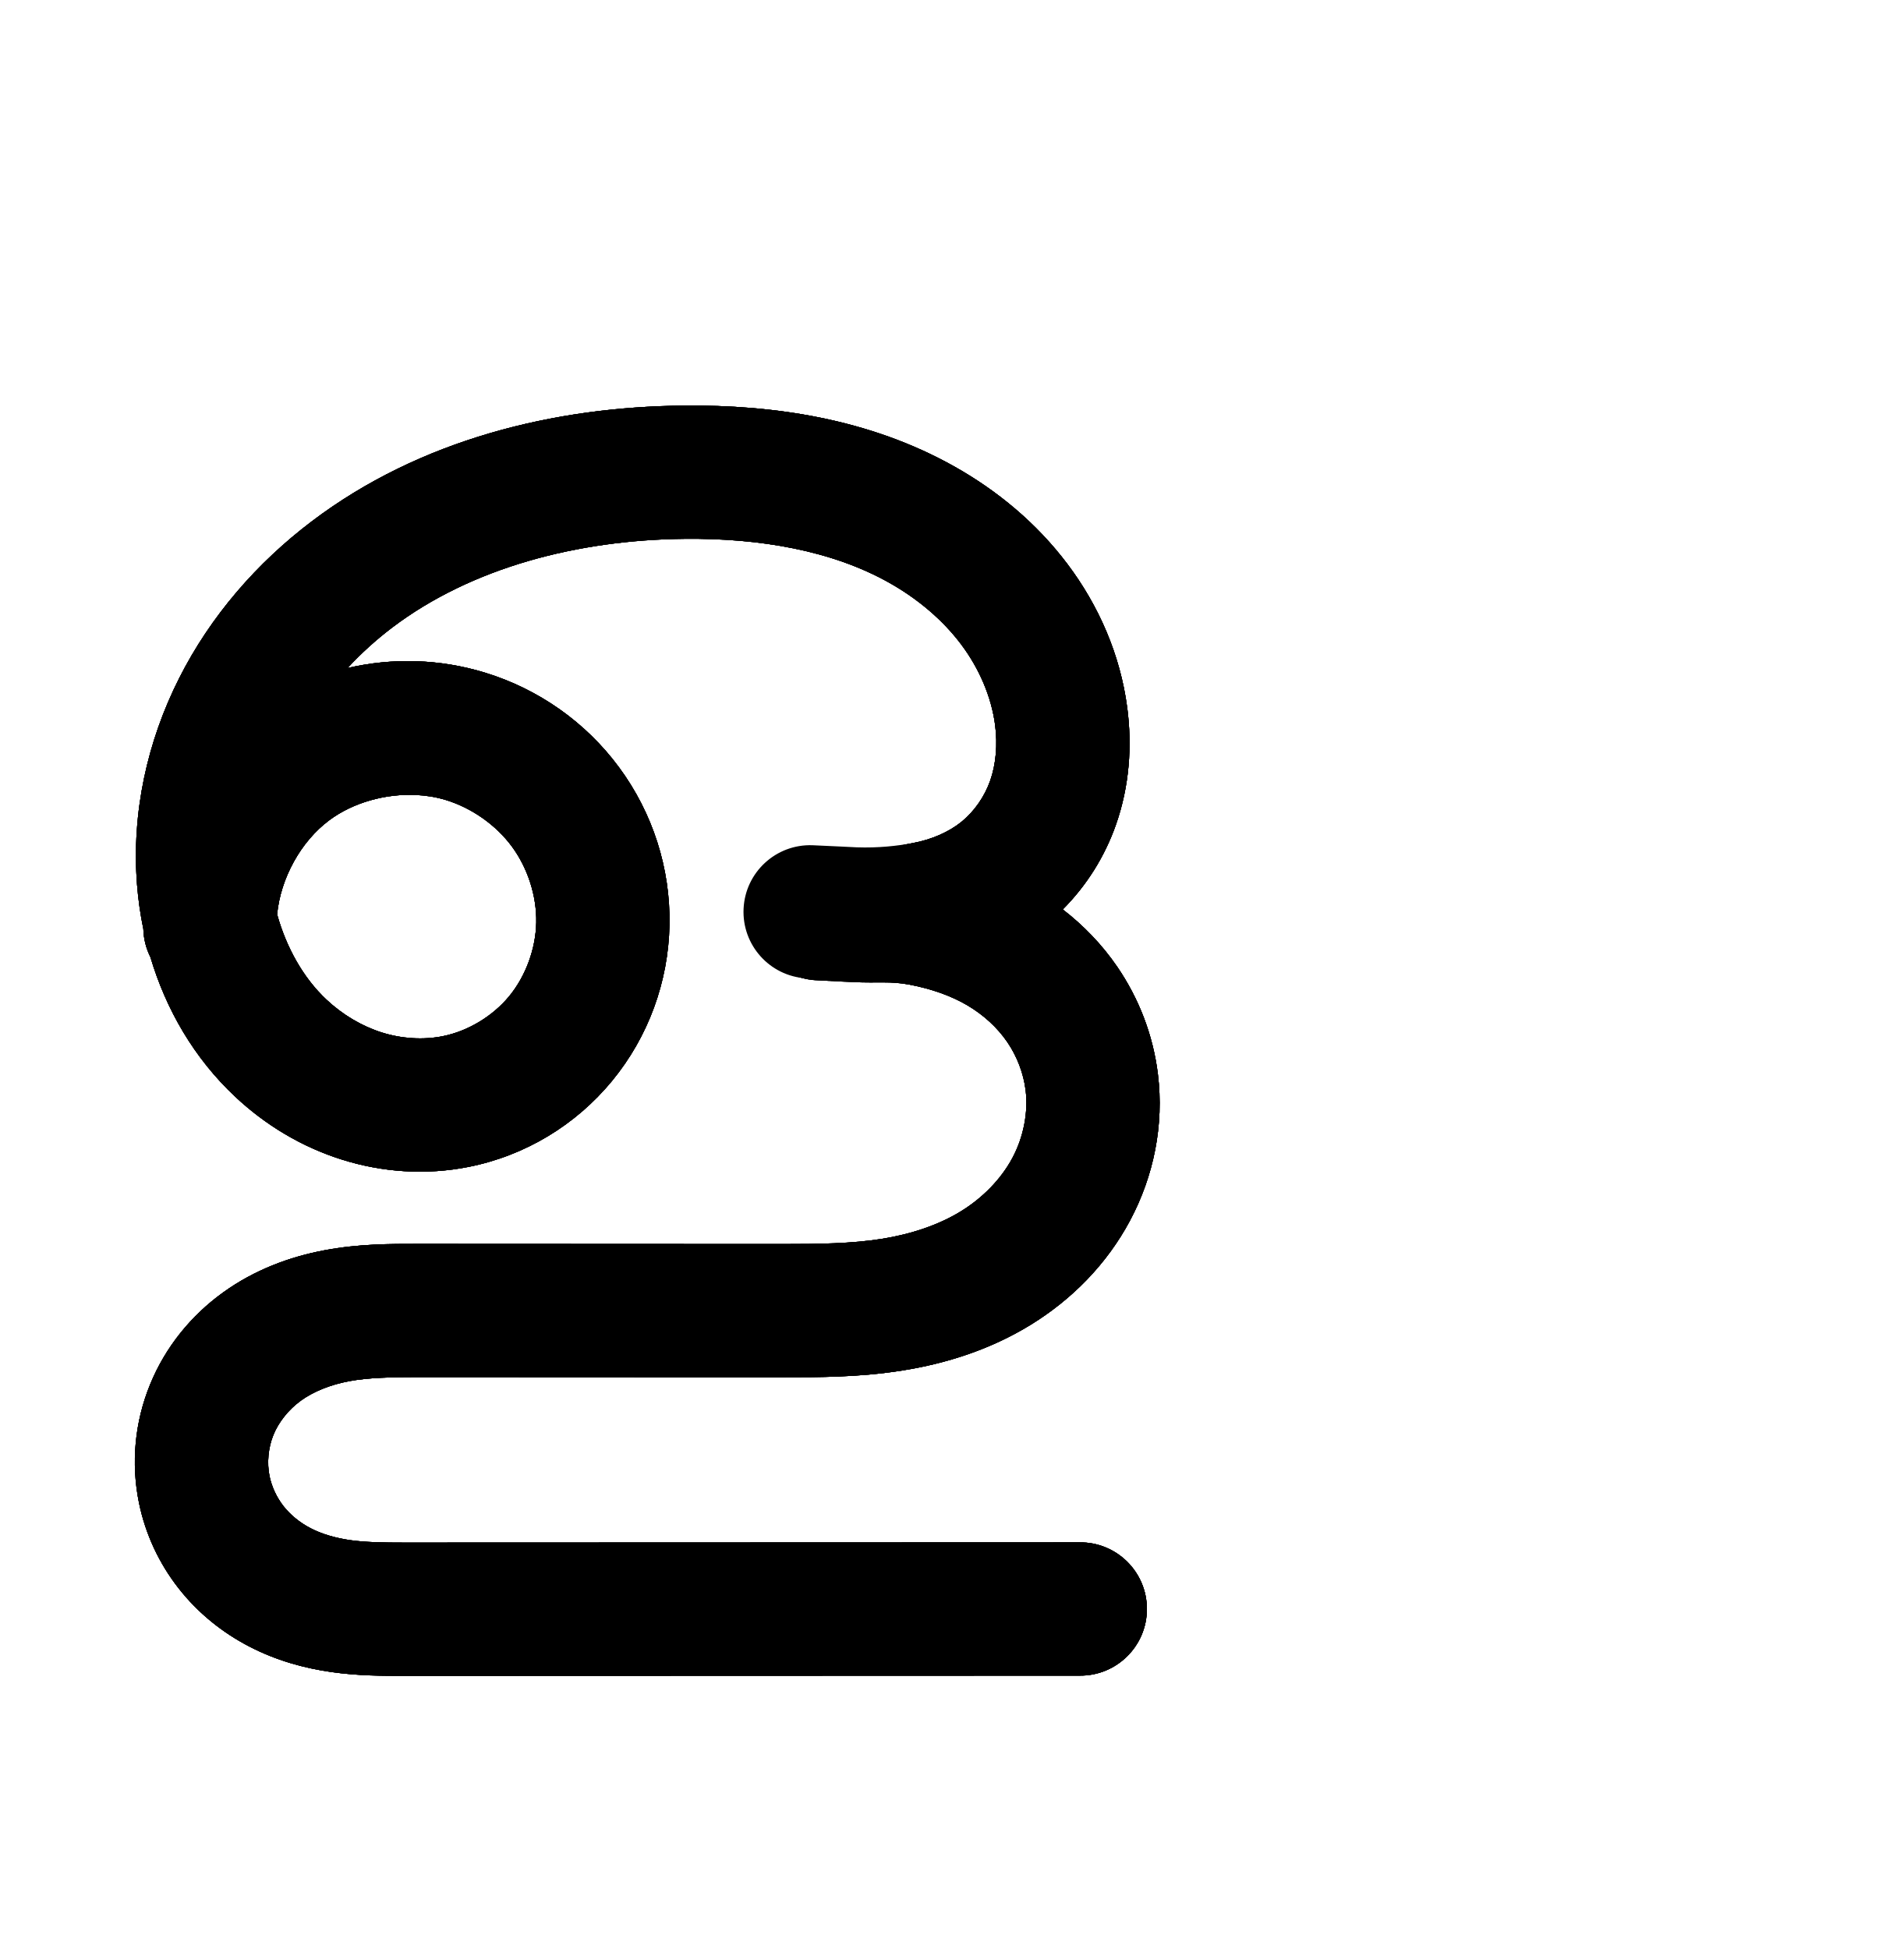
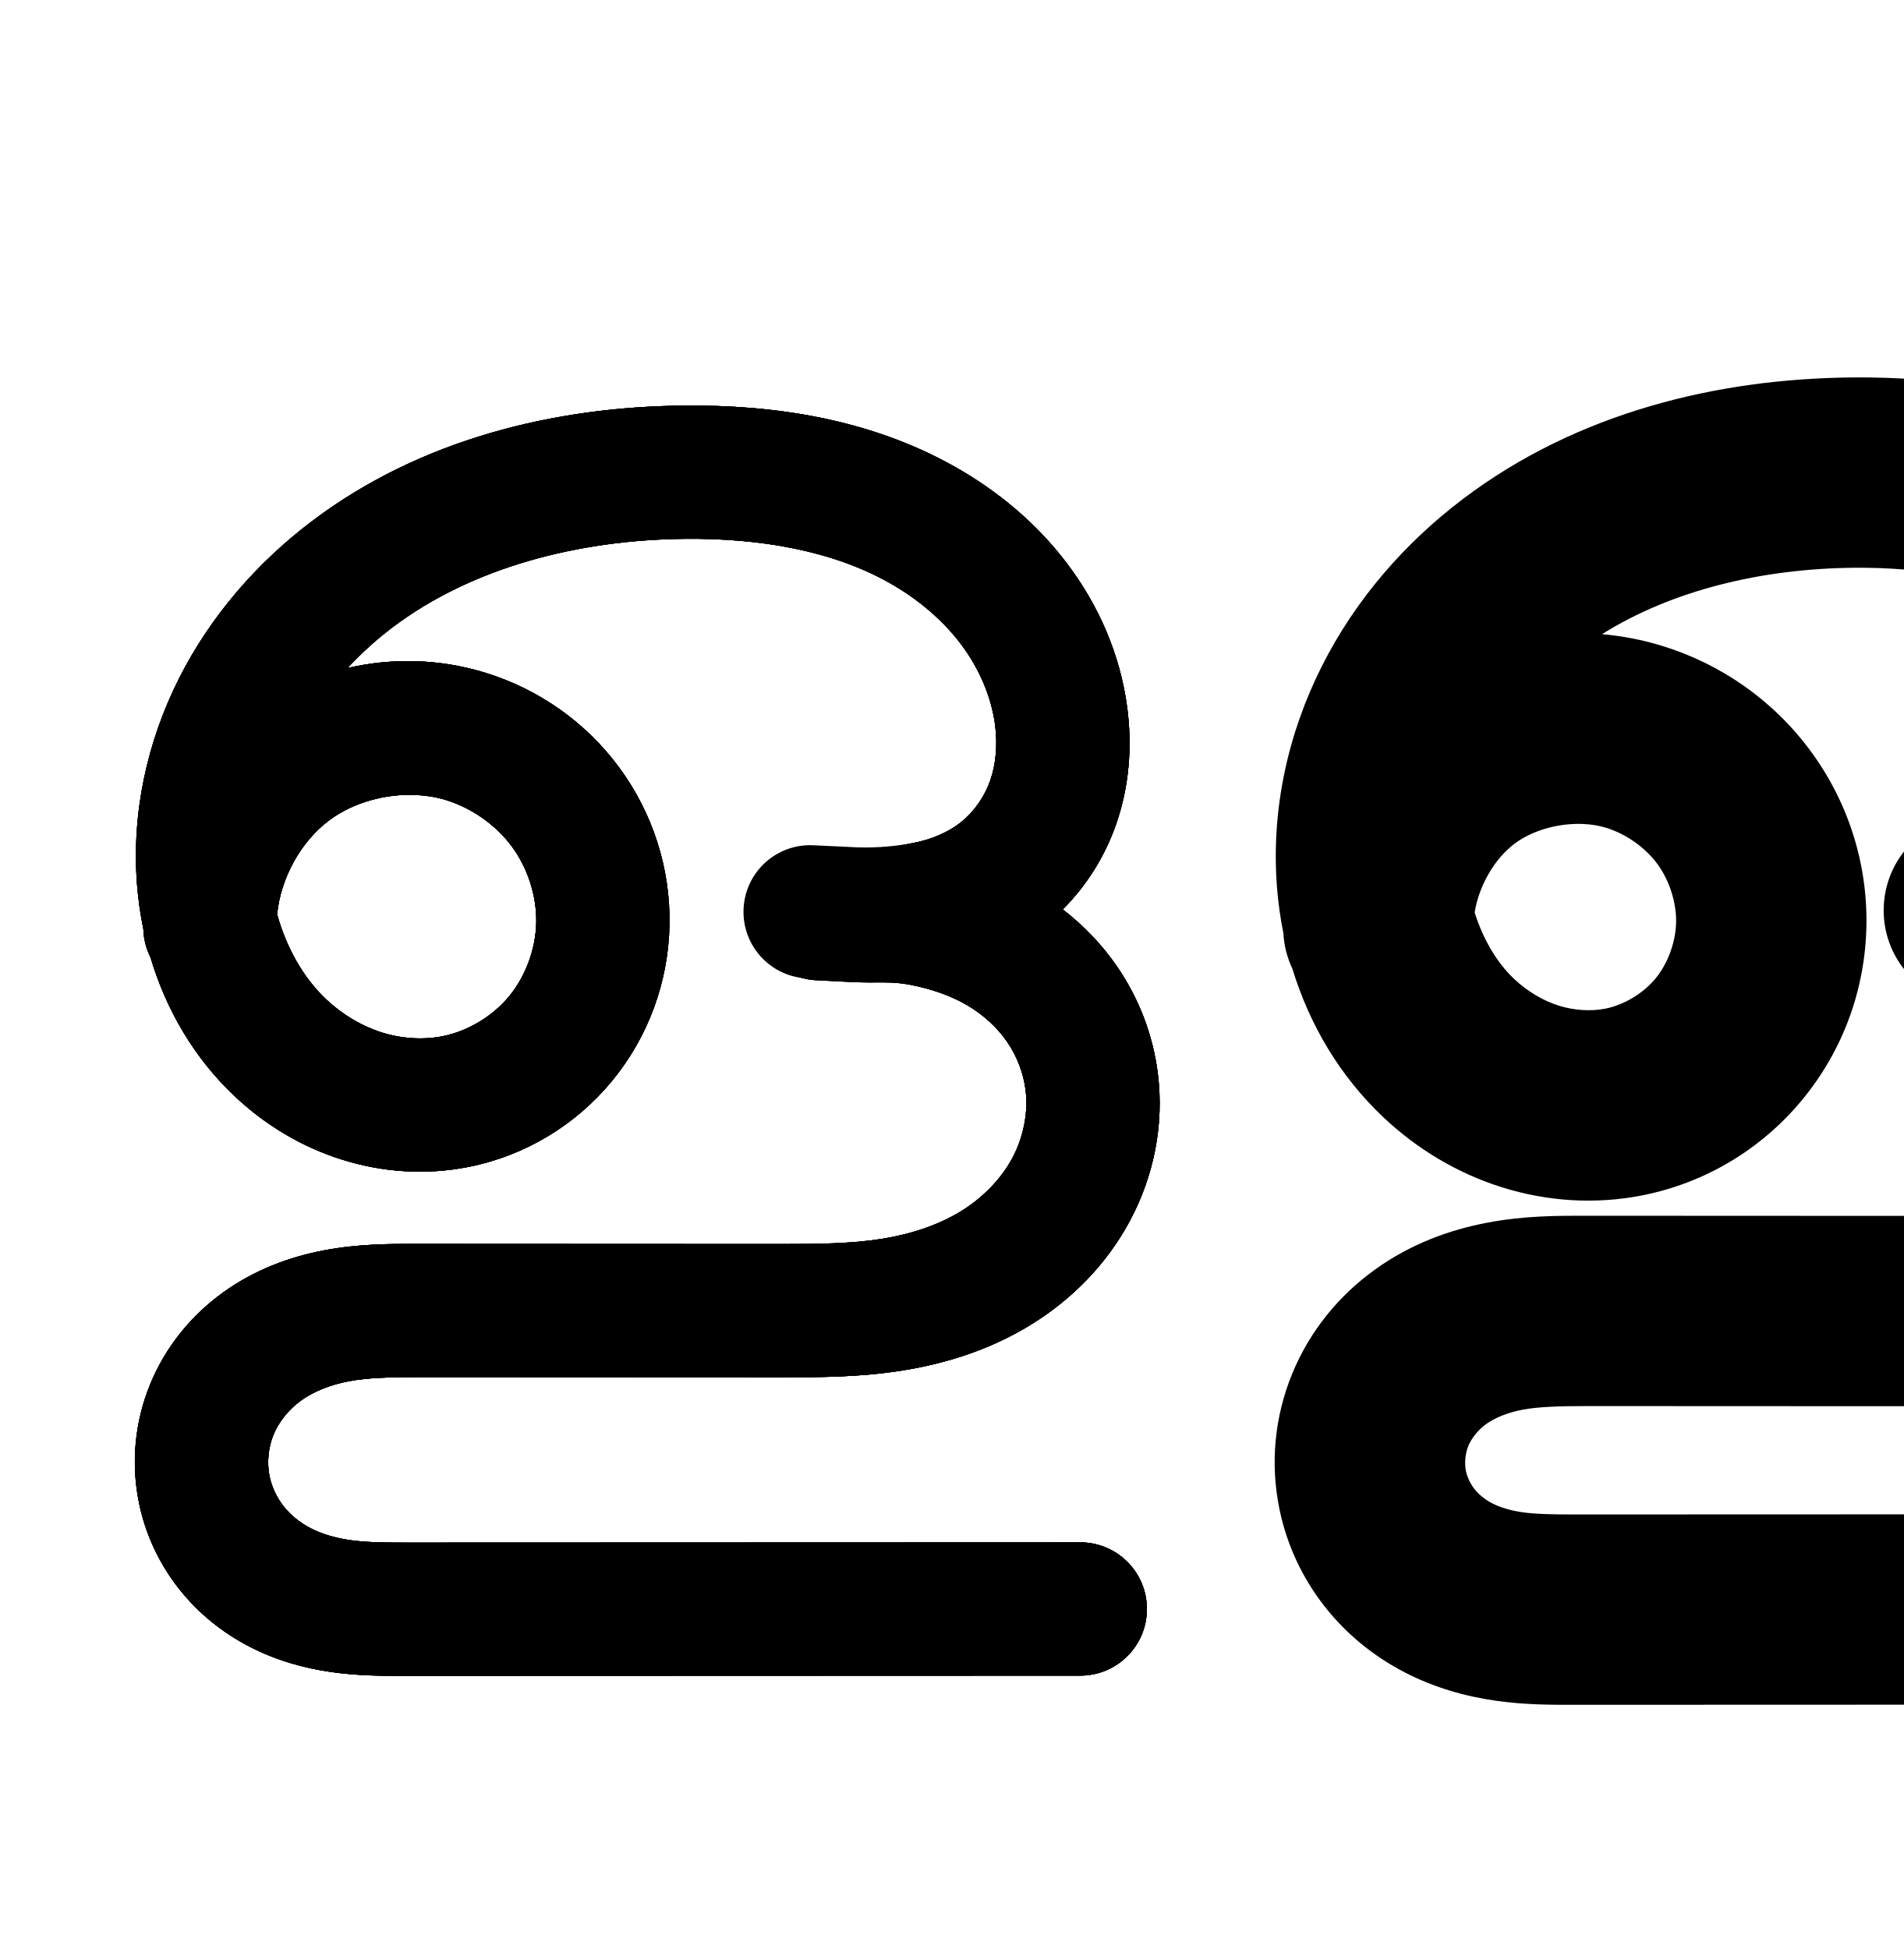
<svg xmlns="http://www.w3.org/2000/svg" width="2000" height="2048" id="svg2992" version="1.1">
  <defs id="defs5498">
    </defs>
  <g id="layer1" transform="translate(0,1048)">
    <path style="fill:none;fill-rule:evenodd;stroke:#000000;stroke-width:140;stroke-linecap:round;stroke-linejoin:round;stroke-miterlimit:4;stroke-dasharray:none;stroke-opacity:1" d="m -1527.867,-74.24 c -0.309,-64.804 31.739,-128.967 83.736,-167.645 51.997,-38.678 122.666,-50.922 184.643,-31.991 41.789,12.765 79.351,39.142 105.286,74.308 25.935,35.166 40.053,78.952 39.224,122.639 -0.829,43.687 -16.655,87.001 -44.434,120.73 -27.778,33.729 -67.363,57.604 -110.219,66.127 -32.604,6.484 -66.806,4.192 -98.516,-5.784 -31.71,-9.976 -60.904,-27.549 -85.152,-50.289 -48.495,-45.479 -76.097,-110.895 -81.299,-177.175 -4.849,-61.78 8.933,-124.55 36.85,-179.877 27.916,-55.326 69.683,-103.255 119.079,-140.678 98.79,-74.845 225.393,-106.332 349.328,-107.513 86.118,-0.82 174.342,12.846 249.411,55.055 37.534,21.104 71.34,49.244 97.229,83.653 25.889,34.409 43.696,75.177 49.264,117.876 3.959,30.365 1.63,61.734 -8.502,90.631 -10.132,28.897 -28.188,55.031 -51.948,74.348 -23.76,19.317 -52.88,31.527 -83.003,37.028 -30.124,5.501 -61.015,4.373 -91.597,2.819 l -29.546,-1.501 30.672,1.411 c 29.427,1.354 58.956,2.898 87.891,8.425 28.935,5.527 57.266,15.065 82.68,29.963 25.414,14.898 47.784,35.136 64.428,59.443 16.644,24.306 27.491,52.594 31.067,81.834 4.701,38.445 -3.309,78.166 -21.516,112.351 -18.207,34.185 -46.377,62.704 -79.381,82.974 -33.004,20.27 -70.603,32.344 -108.851,38.444 -38.248,6.1 -77.159,6.319 -115.891,6.302 l -382.281,-0.173 c -28.565,-0.013 -57.309,0.226 -85.382,5.502 -28.073,5.277 -55.424,15.673 -78.577,32.404 -23.152,16.731 -41.855,39.747 -52.674,66.184 -10.818,26.437 -13.658,56.099 -7.909,84.079 4.508,21.943 14.224,42.78 28.019,60.43 13.795,17.65 31.619,32.048 51.51,42.354 19.89,10.305 41.751,16.502 63.928,19.659 22.178,3.157 44.661,3.292 67.062,3.284 l 708.882,-0.245" id="path4140-6-2-9-2-6" />
    <path style="color:#000000;font-style:normal;font-variant:normal;font-weight:normal;font-stretch:normal;font-size:medium;line-height:normal;font-family:sans-serif;text-indent:0;text-align:start;text-decoration:none;text-decoration-line:none;text-decoration-style:solid;text-decoration-color:#000000;letter-spacing:normal;word-spacing:normal;text-transform:none;direction:ltr;block-progression:tb;writing-mode:lr-tb;baseline-shift:baseline;text-anchor:start;white-space:normal;clip-rule:nonzero;display:inline;overflow:visible;visibility:visible;opacity:1;isolation:auto;mix-blend-mode:normal;color-interpolation:sRGB;color-interpolation-filters:linearRGB;solid-color:#000000;solid-opacity:1;fill:#000000;fill-opacity:1;fill-rule:evenodd;stroke:none;stroke-width:140;stroke-linecap:round;stroke-linejoin:round;stroke-miterlimit:4;stroke-dasharray:none;stroke-dashoffset:0;stroke-opacity:1;color-rendering:auto;image-rendering:auto;shape-rendering:auto;text-rendering:auto;enable-background:accumulate" d="m 718.379,-621.809 c -135.336,1.289 -276.731,35.194 -390.934,121.715 -57.187,43.325 -106.061,99.059 -139.303,164.939 -33.334,66.064 -50.087,141.104 -44.139,216.887 1.221,15.554 3.429,31.089 6.619,46.461 0.272,10.29 2.809,20.393 7.432,29.59 16.238,54.676 45.664,105.926 89.148,146.707 31.572,29.609 69.605,52.655 112.029,66.002 42.527,13.38 88.292,16.593 133.178,7.666 59.295,-11.793 112.378,-43.874 150.598,-90.281 38.179,-46.358 59.254,-104.196 60.387,-163.902 1.132,-59.646 -17.667,-117.777 -52.875,-165.516 -35.173,-47.692 -84.823,-82.495 -141.172,-99.707 -47.353,-14.464 -97.124,-15.765 -144.188,-4.801 14.262,-15.374 29.932,-29.655 46.828,-42.455 83.378,-63.168 195.19,-92.239 307.725,-93.311 78.257,-0.745 154.163,12.185 214.436,46.074 30.015,16.877 56.291,39.056 75.602,64.723 19.19,25.506 31.955,55.453 35.787,84.842 2.705,20.744 0.86,41.288 -5.146,58.42 -5.9,16.827 -16.798,32.42 -30.049,43.193 -13.241,10.765 -31.462,18.838 -51.42,22.482 -16.23,2.964 -36.037,5.234 -58.711,4.453 -5.376,-0.274 -10.781,-0.55 -15.969,-0.789 l -30.336,-1.396 -0.336,-0.016 c -38.251,-1.304 -70.46,28.352 -72.31,66.581 -1.851,38.229 27.342,70.858 65.541,73.255 l 29.547,1.502 c 3.347,0.17 6.979,0.304 10.441,0.469 25.396,1.269 48.779,0.852 68.994,4.713 22.628,4.322 43.334,11.582 60.412,21.594 17.014,9.974 31.714,23.477 42.072,38.604 10.35,15.115 17.175,33.073 19.34,50.781 2.833,23.172 -2.181,49.102 -13.816,70.947 -11.719,22.002 -31.042,41.991 -54.23,56.232 -23.365,14.35 -52.136,24.006 -83.242,28.967 -31.214,4.978 -66.39,5.445 -104.836,5.428 l -382.279,-0.174 -0.002,0 c -28.976,-0.013 -62.121,-0.101 -98.344,6.707 -36.366,6.835 -73.439,20.466 -106.646,44.463 -33.349,24.099 -60.324,56.98 -76.459,96.41 -16.143,39.449 -20.316,82.692 -11.691,124.676 6.74,32.808 20.999,63.303 41.434,89.449 20.437,26.15 46.092,46.704 74.461,61.402 28.315,14.671 57.789,22.753 86.266,26.807 28.436,4.048 54.252,3.99 76.951,3.982 l 708.881,-0.244 c 39.047,0.539 70.986,-30.973 70.973,-70.024 -0.013,-39.051 -31.973,-70.541 -71.02,-69.976 l -708.883,0.244 c -22.103,0.008 -41.254,-0.32 -57.174,-2.586 -15.879,-2.26 -30.125,-6.57 -41.59,-12.51 -11.411,-5.912 -21.407,-14.156 -28.559,-23.307 -7.155,-9.155 -12.328,-20.332 -14.604,-31.41 -2.872,-13.977 -1.367,-30.058 4.127,-43.482 5.501,-13.444 15.931,-26.597 28.887,-35.959 13.097,-9.464 30.727,-16.626 50.508,-20.344 19.924,-3.745 44.266,-4.312 72.42,-4.299 l 382.281,0.174 c 39.017,0.018 81.666,0.046 126.947,-7.176 45.389,-7.239 91.817,-21.733 134.459,-47.922 42.819,-26.298 79.835,-63.347 104.531,-109.715 24.78,-46.525 35.783,-100.036 29.215,-153.754 -4.985,-40.773 -19.854,-79.391 -42.791,-112.889 -15.96,-23.308 -35.422,-43.38 -57.146,-60.162 25.145,-25.237 44.164,-55.678 55.869,-89.063 14.257,-40.662 17.071,-82.857 11.857,-122.842 -7.303,-56.01 -30.153,-107.598 -62.74,-150.91 -32.467,-43.152 -73.804,-77.254 -118.857,-102.586 -89.865,-50.528 -190.407,-64.93 -284.385,-64.035 z m -281.121,409.17 c 10.735,0.515 21.268,2.254 31.191,5.285 27.23,8.317 52.701,26.269 69.398,48.908 16.663,22.593 26.098,52.035 25.572,79.764 -0.525,27.668 -11.101,56.457 -28.479,77.557 -17.337,21.051 -43.424,36.719 -69.84,41.973 -20.322,4.042 -42.961,2.671 -63.854,-3.902 -20.995,-6.605 -41.352,-18.703 -58.275,-34.574 -24.237,-22.73 -42.117,-54.662 -51.816,-89.578 3.697,-37.852 24.819,-76.578 54.877,-98.937 24.977,-18.579 59.018,-28.04 91.225,-26.494 z" id="path4140-6-2-9-2-6-4" />
    <path id="path4199" d="m 718.379,-621.809 c -135.336,1.289 -276.731,35.194 -390.934,121.715 -57.187,43.325 -106.061,99.059 -139.303,164.939 -33.334,66.064 -50.087,141.104 -44.139,216.887 1.221,15.554 3.429,31.089 6.619,46.461 0.272,10.29 2.809,20.393 7.432,29.59 16.238,54.676 45.664,105.926 89.148,146.707 31.572,29.609 69.605,52.655 112.029,66.002 42.527,13.38 88.292,16.593 133.178,7.666 59.295,-11.793 112.378,-43.874 150.598,-90.281 38.179,-46.358 59.254,-104.196 60.387,-163.902 1.132,-59.646 -17.667,-117.777 -52.875,-165.516 -35.173,-47.692 -84.823,-82.495 -141.172,-99.707 -47.353,-14.464 -97.124,-15.765 -144.188,-4.801 14.262,-15.374 29.932,-29.655 46.828,-42.455 83.378,-63.168 195.19,-92.239 307.725,-93.311 78.257,-0.745 154.163,12.185 214.436,46.074 30.015,16.877 56.291,39.056 75.602,64.723 19.19,25.506 31.955,55.453 35.787,84.842 2.705,20.744 0.86,41.288 -5.146,58.42 -5.9,16.827 -16.798,32.42 -30.049,43.193 -13.241,10.765 -31.462,18.838 -51.42,22.482 -16.23,2.964 -26.037,7.234 -48.711,6.453 -5.376,-0.274 -10.781,-0.55 -15.969,-0.789 l -30.336,-1.396 -0.336,-0.016 c -38.251,-1.304 -70.46,28.352 -72.31,66.581 -1.851,38.229 27.342,70.858 65.541,73.255 l 29.547,1.502 c 3.347,0.17 6.979,0.304 10.441,0.469 25.396,1.269 38.779,-1.148 58.994,2.713 22.628,4.322 43.334,11.582 60.412,21.594 17.014,9.974 31.714,23.477 42.072,38.604 10.35,15.115 17.175,33.073 19.34,50.781 2.833,23.172 -2.181,49.102 -13.816,70.947 -11.719,22.002 -31.042,41.991 -54.23,56.232 -23.365,14.35 -52.136,24.006 -83.242,28.967 -31.214,4.978 -66.39,5.445 -104.836,5.428 l -382.279,-0.174 -0.002,0 c -28.976,-0.013 -62.121,-0.101 -98.344,6.707 -36.366,6.835 -73.439,20.466 -106.646,44.463 -33.349,24.099 -60.324,56.98 -76.459,96.41 -16.143,39.449 -20.316,82.692 -11.691,124.676 6.74,32.808 20.999,63.303 41.434,89.449 20.437,26.15 46.092,46.704 74.461,61.402 28.315,14.671 57.789,22.753 86.266,26.807 28.436,4.048 54.252,3.99 76.951,3.982 l 708.881,-0.244 c 39.047,0.539 70.986,-30.973 70.973,-70.024 -0.013,-39.051 -31.973,-70.541 -71.02,-69.976 l -708.883,0.244 c -22.103,0.008 -41.254,-0.32 -57.174,-2.586 -15.879,-2.26 -30.125,-6.57 -41.59,-12.51 -11.411,-5.912 -21.407,-14.156 -28.559,-23.307 -7.155,-9.155 -12.328,-20.332 -14.604,-31.41 -2.872,-13.977 -1.367,-30.058 4.127,-43.482 5.501,-13.444 15.931,-26.597 28.887,-35.959 13.097,-9.464 30.727,-16.626 50.508,-20.344 19.924,-3.745 44.266,-4.312 72.42,-4.299 l 382.281,0.174 c 39.017,0.018 81.666,0.046 126.947,-7.176 45.389,-7.239 91.817,-21.733 134.459,-47.922 42.819,-26.298 79.835,-63.347 104.531,-109.715 24.78,-46.525 35.783,-100.036 29.215,-153.754 -4.985,-40.773 -19.854,-79.391 -42.791,-112.889 -15.96,-23.308 -35.422,-43.38 -57.146,-60.162 25.145,-25.237 44.164,-55.678 55.869,-89.063 14.257,-40.662 17.071,-82.857 11.857,-122.842 -7.303,-56.01 -30.153,-107.598 -62.74,-150.91 -32.467,-43.152 -73.804,-77.254 -118.857,-102.586 -89.865,-50.528 -190.407,-64.93 -284.385,-64.035 z m -281.121,409.17 c 10.735,0.515 21.268,2.254 31.191,5.285 27.23,8.317 52.701,26.269 69.398,48.908 16.663,22.593 26.098,52.035 25.572,79.764 -0.525,27.668 -11.101,56.457 -28.479,77.557 -17.337,21.051 -43.424,36.719 -69.84,41.973 -20.322,4.042 -42.961,2.671 -63.854,-3.902 -20.995,-6.605 -41.352,-18.703 -58.275,-34.574 -24.237,-22.73 -42.117,-54.662 -51.816,-89.578 3.697,-37.852 24.819,-76.578 54.877,-98.937 24.977,-18.579 59.018,-28.04 91.225,-26.494 z" style="color:#000000;font-style:normal;font-variant:normal;font-weight:normal;font-stretch:normal;font-size:medium;line-height:normal;font-family:sans-serif;text-indent:0;text-align:start;text-decoration:none;text-decoration-line:none;text-decoration-style:solid;text-decoration-color:#000000;letter-spacing:normal;word-spacing:normal;text-transform:none;direction:ltr;block-progression:tb;writing-mode:lr-tb;baseline-shift:baseline;text-anchor:start;white-space:normal;clip-rule:nonzero;display:inline;overflow:visible;visibility:visible;opacity:1;isolation:auto;mix-blend-mode:normal;color-interpolation:sRGB;color-interpolation-filters:linearRGB;solid-color:#000000;solid-opacity:1;fill:#000000;fill-opacity:1;fill-rule:evenodd;stroke:none;stroke-width:140;stroke-linecap:round;stroke-linejoin:round;stroke-miterlimit:4;stroke-dasharray:none;stroke-dashoffset:0;stroke-opacity:1;color-rendering:auto;image-rendering:auto;shape-rendering:auto;text-rendering:auto;enable-background:accumulate" />
    <path style="color:#000000;font-style:normal;font-variant:normal;font-weight:normal;font-stretch:normal;font-size:medium;line-height:normal;font-family:sans-serif;text-indent:0;text-align:start;text-decoration:none;text-decoration-line:none;text-decoration-style:solid;text-decoration-color:#000000;letter-spacing:normal;word-spacing:normal;text-transform:none;direction:ltr;block-progression:tb;writing-mode:lr-tb;baseline-shift:baseline;text-anchor:start;white-space:normal;clip-rule:nonzero;display:inline;overflow:visible;visibility:visible;opacity:1;isolation:auto;mix-blend-mode:normal;color-interpolation:sRGB;color-interpolation-filters:linearRGB;solid-color:#000000;solid-opacity:1;fill:#000000;fill-opacity:1;fill-rule:evenodd;stroke:none;stroke-width:140;stroke-linecap:round;stroke-linejoin:round;stroke-miterlimit:4;stroke-dasharray:none;stroke-dashoffset:0;stroke-opacity:1;color-rendering:auto;image-rendering:auto;shape-rendering:auto;text-rendering:auto;enable-background:accumulate" d="m 718.379,-621.809 c -135.336,1.289 -276.731,35.194 -390.934,121.715 -57.187,43.325 -106.061,99.059 -139.303,164.939 -33.334,66.064 -50.087,141.104 -44.139,216.887 1.221,15.554 3.429,31.089 6.619,46.461 0.272,10.29 2.809,20.393 7.432,29.59 16.238,54.676 45.664,105.926 89.148,146.707 31.572,29.609 69.605,52.655 112.029,66.002 42.527,13.38 88.292,16.593 133.178,7.666 59.295,-11.793 112.378,-43.874 150.598,-90.281 38.179,-46.358 59.254,-104.196 60.387,-163.902 1.132,-59.646 -17.667,-117.777 -52.875,-165.516 -35.173,-47.692 -84.823,-82.495 -141.172,-99.707 -47.353,-14.464 -97.124,-15.765 -144.188,-4.801 14.262,-15.374 29.932,-29.655 46.828,-42.455 83.378,-63.168 195.19,-92.239 307.725,-93.311 78.257,-0.745 154.163,12.185 214.436,46.074 30.015,16.877 56.291,39.056 75.602,64.723 19.19,25.506 31.955,55.453 35.787,84.842 2.705,20.744 0.86,41.288 -5.146,58.42 -5.9,16.827 -16.798,32.42 -30.049,43.193 -13.241,10.765 -31.462,18.838 -51.42,22.482 -16.23,2.964 -26.037,7.234 -48.711,6.453 -5.376,-0.274 -10.781,-0.55 -15.969,-0.789 l -30.336,-1.396 -0.336,-0.016 c -38.251,-1.304 -70.46,28.352 -72.31,66.581 -1.851,38.229 27.342,70.858 65.541,73.255 l 29.547,1.502 c 3.347,0.17 6.979,0.304 10.441,0.469 25.396,1.269 38.779,-1.148 58.994,2.713 22.628,4.322 43.334,11.582 60.412,21.594 17.014,9.974 31.714,23.477 42.072,38.604 10.35,15.115 17.175,33.073 19.34,50.781 2.833,23.172 -2.181,49.102 -13.816,70.947 -11.719,22.002 -31.042,41.991 -54.23,56.232 -23.365,14.35 -52.136,24.006 -83.242,28.967 -31.214,4.978 -66.39,5.445 -104.836,5.428 l -382.279,-0.174 -0.002,0 c -28.976,-0.013 -62.121,-0.101 -98.344,6.707 -36.366,6.835 -73.439,20.466 -106.646,44.463 -33.349,24.099 -60.324,56.98 -76.459,96.41 -16.143,39.449 -20.316,82.692 -11.691,124.676 6.74,32.808 20.999,63.303 41.434,89.449 20.437,26.15 46.092,46.704 74.461,61.402 28.315,14.671 57.789,22.753 86.266,26.807 28.436,4.048 54.252,3.99 76.951,3.982 l 708.881,-0.244 c 39.047,0.539 70.986,-30.973 70.973,-70.024 -0.013,-39.051 -31.973,-70.541 -71.02,-69.976 l -708.883,0.244 c -22.103,0.008 -41.254,-0.32 -57.174,-2.586 -15.879,-2.26 -30.125,-6.57 -41.59,-12.51 -11.411,-5.912 -21.407,-14.156 -28.559,-23.307 -7.155,-9.155 -12.328,-20.332 -14.604,-31.41 -2.872,-13.977 -1.367,-30.058 4.127,-43.482 5.501,-13.444 15.931,-26.597 28.887,-35.959 13.097,-9.464 30.727,-16.626 50.508,-20.344 19.924,-3.745 44.266,-4.312 72.42,-4.299 l 382.281,0.174 c 39.017,0.018 81.666,0.046 126.947,-7.176 45.389,-7.239 91.817,-21.733 134.459,-47.922 42.819,-26.298 79.835,-63.347 104.531,-109.715 24.78,-46.525 35.783,-100.036 29.215,-153.754 -4.985,-40.773 -19.854,-79.391 -42.791,-112.889 -15.96,-23.308 -35.422,-43.38 -57.146,-60.162 25.145,-25.237 44.164,-55.678 55.869,-89.063 14.257,-40.662 17.071,-82.857 11.857,-122.842 -7.303,-56.01 -30.153,-107.598 -62.74,-150.91 -32.467,-43.152 -73.804,-77.254 -118.857,-102.586 -89.865,-50.528 -190.407,-64.93 -284.385,-64.035 z m -281.121,409.17 c 10.735,0.515 21.268,2.254 31.191,5.285 27.23,8.317 52.701,26.269 69.398,48.908 16.663,22.593 26.098,52.035 25.572,79.764 -0.525,27.668 -11.101,56.457 -28.479,77.557 -17.337,21.051 -43.424,36.719 -69.84,41.973 -20.322,4.042 -42.961,2.671 -63.854,-3.902 -20.995,-6.605 -41.352,-18.703 -58.275,-34.574 -24.237,-22.73 -42.117,-54.662 -51.816,-89.578 3.697,-37.852 24.819,-76.578 54.877,-98.937 24.977,-18.579 59.018,-28.04 91.225,-26.494 z" id="path4212" />
    <path id="path4214" d="m 718.379,-621.809 c -135.336,1.289 -276.731,35.194 -390.934,121.715 -57.187,43.325 -106.061,99.059 -139.303,164.939 -33.334,66.064 -50.087,141.104 -44.139,216.887 1.221,15.554 3.429,31.089 6.619,46.461 0.272,10.29 2.809,20.393 7.432,29.59 16.238,54.676 45.664,105.926 89.148,146.707 31.572,29.609 69.605,52.655 112.029,66.002 42.527,13.38 88.292,16.593 133.178,7.666 59.295,-11.793 112.378,-43.874 150.598,-90.281 38.179,-46.358 59.254,-104.196 60.387,-163.902 1.132,-59.646 -17.667,-117.777 -52.875,-165.516 -35.173,-47.692 -84.823,-82.495 -141.172,-99.707 -47.353,-14.464 -97.124,-15.765 -144.188,-4.801 14.262,-15.374 29.932,-29.655 46.828,-42.455 83.378,-63.168 195.19,-92.239 307.725,-93.311 78.257,-0.745 154.163,12.185 214.436,46.074 30.015,16.877 56.291,39.056 75.602,64.723 19.19,25.506 31.955,55.453 35.787,84.842 2.705,20.744 0.86,41.288 -5.146,58.42 -5.9,16.827 -16.798,32.42 -30.049,43.193 -13.241,10.765 -31.462,18.838 -51.42,22.482 -16.23,2.964 -26.037,7.234 -48.711,6.453 -5.376,-0.274 -10.781,-0.55 -15.969,-0.789 l -30.336,-1.396 -0.336,-0.016 c -38.251,-1.304 -70.46,28.352 -72.31,66.581 -1.851,38.229 27.342,70.858 65.541,73.255 l 29.547,1.502 c 3.347,0.17 6.979,0.304 10.441,0.469 25.396,1.269 38.779,-1.148 58.994,2.713 22.628,4.322 43.334,11.582 60.412,21.594 17.014,9.974 31.714,23.477 42.072,38.604 10.35,15.115 17.175,33.073 19.34,50.781 2.833,23.172 -2.181,49.102 -13.816,70.947 -11.719,22.002 -31.042,41.991 -54.23,56.232 -23.365,14.35 -52.136,24.006 -83.242,28.967 -31.214,4.978 -66.39,5.445 -104.836,5.428 l -382.279,-0.174 -0.002,0 c -28.976,-0.013 -62.121,-0.101 -98.344,6.707 -36.366,6.835 -73.439,20.466 -106.646,44.463 -33.349,24.099 -60.324,56.98 -76.459,96.41 -16.143,39.449 -20.316,82.692 -11.691,124.676 6.74,32.808 20.999,63.303 41.434,89.449 20.437,26.15 46.092,46.704 74.461,61.402 28.315,14.671 57.789,22.753 86.266,26.807 28.436,4.048 54.252,3.99 76.951,3.982 l 708.881,-0.244 c 39.047,0.539 70.986,-30.973 70.973,-70.024 -0.013,-39.051 -31.973,-70.541 -71.02,-69.976 l -708.883,0.244 c -22.103,0.008 -41.254,-0.32 -57.174,-2.586 -15.879,-2.26 -30.125,-6.57 -41.59,-12.51 -11.411,-5.912 -21.407,-14.156 -28.559,-23.307 -7.155,-9.155 -12.328,-20.332 -14.604,-31.41 -2.872,-13.977 -1.367,-30.058 4.127,-43.482 5.501,-13.444 15.931,-26.597 28.887,-35.959 13.097,-9.464 30.727,-16.626 50.508,-20.344 19.924,-3.745 44.266,-4.312 72.42,-4.299 l 382.281,0.174 c 39.017,0.018 81.666,0.046 126.947,-7.176 45.389,-7.239 91.817,-21.733 134.459,-47.922 42.819,-26.298 79.835,-63.347 104.531,-109.715 24.78,-46.525 35.783,-100.036 29.215,-153.754 -4.985,-40.773 -19.854,-79.391 -42.791,-112.889 -15.96,-23.308 -35.422,-43.38 -57.146,-60.162 25.145,-25.237 44.164,-55.678 55.869,-89.063 14.257,-40.662 17.071,-82.857 11.857,-122.842 -7.303,-56.01 -30.153,-107.598 -62.74,-150.91 -32.467,-43.152 -73.804,-77.254 -118.857,-102.586 -89.865,-50.528 -190.407,-64.93 -284.385,-64.035 z m -281.121,409.17 c 10.735,0.515 21.268,2.254 31.191,5.285 27.23,8.317 52.701,26.269 69.398,48.908 16.663,22.593 26.098,52.035 25.572,79.764 -0.525,27.668 -11.101,56.457 -28.479,77.557 -17.337,21.051 -43.424,36.719 -69.84,41.973 -20.322,4.042 -42.961,2.671 -63.854,-3.902 -20.995,-6.605 -41.352,-18.703 -58.275,-34.574 -24.237,-22.73 -42.117,-54.662 -51.816,-89.578 3.697,-37.852 24.819,-76.578 54.877,-98.937 24.977,-18.579 59.018,-28.04 91.225,-26.494 z" style="color:#000000;font-style:normal;font-variant:normal;font-weight:normal;font-stretch:normal;font-size:medium;line-height:normal;font-family:sans-serif;text-indent:0;text-align:start;text-decoration:none;text-decoration-line:none;text-decoration-style:solid;text-decoration-color:#000000;letter-spacing:normal;word-spacing:normal;text-transform:none;direction:ltr;block-progression:tb;writing-mode:lr-tb;baseline-shift:baseline;text-anchor:start;white-space:normal;clip-rule:nonzero;display:inline;overflow:visible;visibility:visible;opacity:1;isolation:auto;mix-blend-mode:normal;color-interpolation:sRGB;color-interpolation-filters:linearRGB;solid-color:#000000;solid-opacity:1;fill:#000000;fill-opacity:1;fill-rule:evenodd;stroke:none;stroke-width:140;stroke-linecap:round;stroke-linejoin:round;stroke-miterlimit:4;stroke-dasharray:none;stroke-dashoffset:0;stroke-opacity:1;color-rendering:auto;image-rendering:auto;shape-rendering:auto;text-rendering:auto;enable-background:accumulate" />
    <path style="fill:none;fill-rule:evenodd;stroke:#000000;stroke-width:70;stroke-linecap:round;stroke-linejoin:round;stroke-miterlimit:4;stroke-dasharray:none;stroke-opacity:1" d="m -2650.901,-113.432 c 17.105,-58.939 59.204,-110.179 113.706,-138.393 54.502,-28.213 120.645,-33.006 178.645,-12.946 43.171,14.932 81.667,43.296 108.314,80.399 26.648,37.103 41.25,82.805 40.557,128.48 -0.694,45.675 -16.765,91.059 -45.357,126.685 -28.592,35.626 -69.586,61.201 -114.26,70.737 -34.532,7.371 -70.921,5.255 -104.656,-5.172 -33.735,-10.427 -64.79,-29.066 -90.517,-53.249 -51.456,-48.367 -80.401,-118.068 -85.562,-188.499 -4.792,-65.396 10.008,-131.737 39.663,-190.22 29.656,-58.482 73.874,-109.154 126.134,-148.759 104.52,-79.21 238.392,-112.749 369.528,-114.18 91.242,-0.996 184.743,13.404 264.297,58.095 39.777,22.346 75.6,52.158 103.025,88.619 27.424,36.462 46.275,79.667 52.142,124.912 4.171,32.157 1.678,65.375 -9.072,95.967 -10.751,30.593 -29.888,58.254 -55.059,78.698 -25.17,20.444 -56.009,33.364 -87.909,39.184 -31.9,5.82 -64.612,4.627 -96.997,2.983 l -31.305,-1.589 32.497,1.494 c 31.169,1.433 62.445,3.066 93.095,8.912 30.65,5.846 60.661,15.935 87.588,31.7 26.927,15.765 50.636,37.185 68.279,62.92 17.644,25.735 29.148,55.693 32.937,86.664 4.981,40.719 -3.521,82.79 -22.827,118.985 -19.306,36.196 -49.164,66.38 -84.133,87.827 -34.969,21.447 -74.798,34.217 -115.31,40.667 -40.512,6.45 -81.725,6.682 -122.747,6.663 l -405.031,-0.183 c -30.253,-0.014 -60.695,0.238 -90.428,5.819 -29.733,5.581 -58.705,16.577 -83.236,34.281 -24.531,17.704 -44.358,42.066 -55.833,70.058 -11.475,27.992 -14.497,59.408 -8.408,89.041 4.776,23.243 15.078,45.311 29.7,63.998 14.622,18.687 33.513,33.925 54.587,44.83 21.074,10.904 44.232,17.458 67.724,20.796 23.492,3.338 47.307,3.481 71.035,3.473 l 751.068,-0.259" id="path4140-6-2-9-2-6-5" />
    <path style="color:#000000;font-style:normal;font-variant:normal;font-weight:normal;font-stretch:normal;font-size:medium;line-height:normal;font-family:sans-serif;text-indent:0;text-align:start;text-decoration:none;text-decoration-line:none;text-decoration-style:solid;text-decoration-color:#000000;letter-spacing:normal;word-spacing:normal;text-transform:none;direction:ltr;block-progression:tb;writing-mode:lr-tb;baseline-shift:baseline;text-anchor:start;white-space:normal;clip-rule:nonzero;display:inline;overflow:visible;visibility:visible;opacity:1;isolation:auto;mix-blend-mode:normal;color-interpolation:sRGB;color-interpolation-filters:linearRGB;solid-color:#000000;solid-opacity:1;fill:#000000;fill-opacity:1;fill-rule:evenodd;stroke:none;stroke-width:70;stroke-linecap:round;stroke-linejoin:round;stroke-miterlimit:4;stroke-dasharray:none;stroke-dashoffset:0;stroke-opacity:1;color-rendering:auto;image-rendering:auto;shape-rendering:auto;text-rendering:auto;enable-background:accumulate" d="m -1923.088,1134.453 c -136.842,1.494 -278.092,36.257 -390.287,121.283 -56.139,42.545 -103.894,97.101 -136.209,160.826 -30.168,59.492 -46.356,126.477 -44.117,193.904 a 35.004,35.004 0 0 0 0.652,12.693 c 0.045,0.669 0.06,1.338 0.109,2.008 5.735,78.264 37.588,156.069 96.498,211.443 29.43,27.663 64.965,49.075 104.152,61.188 39.243,12.13 81.521,14.665 122.299,5.961 52.894,-11.29 100.554,-41.074 134.25,-83.059 33.667,-41.949 52.243,-94.53 53.057,-148.061 0.812,-53.487 -16.067,-106.187 -47.125,-149.43 -31.034,-43.21 -75.264,-75.752 -125.301,-93.059 -67.396,-23.311 -142.845,-17.845 -206.176,14.94 -12.059,6.242 -23.554,13.427 -34.414,21.422 2.69,-6.171 5.503,-12.29 8.547,-18.293 26.997,-53.239 67.678,-100.03 116.058,-136.695 96.844,-73.393 223.341,-105.707 348.77,-107.076 87.3,-0.953 174.628,13.083 246.772,53.611 36.011,20.23 68.063,47.058 92.195,79.143 24.072,32.004 40.402,69.793 45.406,108.375 3.547,27.345 1.3,55.15 -7.385,79.863 -8.631,24.561 -24.187,46.956 -44.104,63.133 -19.912,16.173 -45.306,27.026 -72.127,31.92 -21.262,3.88 -44.493,4.142 -69.092,3.295 -6.318,-0.335 -12.626,-0.653 -18.822,-0.938 l -32.33,-1.486 -0.166,-0.01 a 35.004,35.004 0 0 0 -3.383,69.918 l 0.168,0.01 31.137,1.58 c 7.545,0.383 15.269,0.742 23.088,1.014 23.151,1.315 45.396,3.219 66.416,7.229 27.5,5.245 53.701,14.2 76.461,27.525 22.728,13.306 42.599,31.361 57.096,52.506 14.493,21.139 23.982,45.928 27.064,71.123 4.046,33.07 -2.955,68.24 -18.969,98.264 -16.057,30.103 -41.486,56.025 -71.549,74.463 -30.151,18.492 -65.569,30.055 -102.516,35.938 -37,5.891 -76.348,6.247 -117.228,6.229 l -405.029,-0.183 -0,0 c -30.457,-0.014 -63.098,0.075 -96.9,6.42 -33.874,6.358 -67.704,18.967 -97.262,40.299 -29.63,21.384 -53.596,50.675 -67.734,85.164 -14.143,34.5 -17.837,72.714 -10.307,109.361 5.894,28.685 18.473,55.586 36.42,78.522 17.948,22.937 40.756,41.251 66.068,54.348 25.285,13.083 52.246,20.576 78.883,24.361 26.617,3.782 52.096,3.83 75.973,3.822 l 751.066,-0.26 a 35.004,35.004 0 1 0 -0.024,-70 l -751.068,0.26 c -23.58,0.01 -45.73,-0.231 -66.098,-3.125 -20.347,-2.892 -39.701,-8.505 -56.564,-17.23 -16.836,-8.711 -31.81,-20.875 -43.108,-35.312 -11.298,-14.439 -19.323,-31.672 -22.98,-49.473 a 35.004,35.004 0 0 0 -0,0 c -4.648,-22.62 -2.297,-47.239 6.51,-68.723 8.811,-21.494 24.497,-40.928 43.93,-54.953 19.504,-14.076 43.619,-23.458 69.211,-28.262 25.664,-4.817 53.908,-5.233 83.955,-5.219 l 405.031,0.183 c 41.165,0.019 84.244,-0.09 128.268,-7.1 44.078,-7.018 88.316,-20.992 128.103,-45.395 39.877,-24.457 74.161,-58.904 96.717,-101.191 22.598,-42.367 32.605,-91.339 26.688,-139.707 -4.496,-36.747 -18.018,-71.874 -38.812,-102.205 -20.791,-30.325 -48.337,-55.111 -79.463,-73.334 -5.333,-3.122 -10.77,-5.967 -16.25,-8.69 8.196,-4.958 16.113,-10.486 23.666,-16.621 30.424,-24.711 53.142,-57.637 66.012,-94.262 12.817,-36.473 15.557,-75.102 10.762,-112.072 -6.732,-51.908 -28.104,-100.53 -58.881,-141.449 -30.716,-40.839 -70.31,-73.635 -113.853,-98.096 -86.965,-48.854 -186.635,-63.617 -281.82,-62.578 z m -312.033,351.697 c 19.519,0.492 38.903,3.852 57.129,10.156 36.305,12.557 69.067,36.743 91.328,67.738 22.238,30.963 34.563,69.668 33.988,107.531 -0.575,37.821 -14.139,76.008 -37.656,105.311 -23.488,29.267 -57.817,50.635 -94.272,58.416 -28.285,6.038 -58.788,4.342 -87.014,-4.383 -28.282,-8.742 -54.855,-24.609 -76.881,-45.312 -44.002,-41.36 -70.04,-102.958 -74.627,-165.555 -0.055,-0.744 -0.031,-1.495 -0.08,-2.24 15.524,-46.724 50.449,-87.958 94.1,-110.555 28.545,-14.777 61.452,-21.927 93.984,-21.107 z" id="path4140-6-2-9-2-6-5-2" />
+     <path style="color:#000000;font-style:normal;font-variant:normal;font-weight:normal;font-stretch:normal;font-size:medium;line-height:normal;font-family:sans-serif;text-indent:0;text-align:start;text-decoration:none;text-decoration-line:none;text-decoration-style:solid;text-decoration-color:#000000;letter-spacing:normal;word-spacing:normal;text-transform:none;direction:ltr;block-progression:tb;writing-mode:lr-tb;baseline-shift:baseline;text-anchor:start;white-space:normal;clip-rule:nonzero;display:inline;overflow:visible;visibility:visible;opacity:1;isolation:auto;mix-blend-mode:normal;color-interpolation:sRGB;color-interpolation-filters:linearRGB;solid-color:#000000;solid-opacity:1;fill:#000000;fill-opacity:1;fill-rule:evenodd;stroke:none;stroke-width:200;stroke-linecap:round;stroke-linejoin:round;stroke-miterlimit:4;stroke-dasharray:none;stroke-dashoffset:0;stroke-opacity:1;color-rendering:auto;image-rendering:auto;shape-rendering:auto;text-rendering:auto;enable-background:accumulate" d="m 1945.707,-651.383 c -140.222,1.336 -287.955,36.275 -408.764,127.801 -60.526,45.855 -112.445,104.934 -147.969,175.338 -35.657,70.666 -53.685,150.966 -47.266,232.75 1.257,16.01 3.497,32.004 6.676,47.859 a 100.01,100.01 0 0 0 9.514,37.631 c 17.772,58.118 49.41,112.735 96.398,156.801 a 100.01,100.01 0 0 0 0,0.002 c 34.711,32.552 76.53,57.944 123.547,72.736 47.163,14.838 97.884,18.447 148.033,8.473 66.341,-13.194 125.208,-48.794 167.902,-100.635 42.637,-51.771 65.962,-115.832 67.225,-182.404 a 100.01,100.01 0 0 0 0,-0.002 c 1.261,-66.486 -19.545,-130.764 -58.727,-183.891 -39.133,-53.06 -93.964,-91.472 -156.553,-110.59 -20.591,-6.289 -41.53,-10.223 -62.504,-12.119 73.795,-46.282 168.193,-68.842 264.393,-69.758 74.889,-0.713 145.516,11.901 199.447,42.225 26.793,15.065 49.839,34.69 66.33,56.609 16.319,21.69 26.924,47.002 30.012,70.686 2.167,16.621 0.53,32.526 -3.709,44.615 -4.086,11.655 -11.915,22.73 -20.662,29.842 -8.733,7.1 -22.283,13.397 -37.885,16.246 -12.926,2.36 -30.879,2.69 -53.023,1.939 -5.013,-0.249 -10.101,-0.51 -14.887,-0.73 l -30.672,-1.412 a 100.01,100.01 0 0 0 -9.672,199.766 l 0.478,0.023 29.068,1.477 c 3.435,0.175 7.278,0.324 10.881,0.498 24.787,1.258 46.762,2.813 64.449,6.191 19.925,3.806 37.361,10.09 50.867,18.008 13.414,7.863 24.828,18.48 32.492,29.672 7.653,11.176 12.754,24.705 14.315,37.471 2.033,16.626 -1.699,36.648 -10.518,53.205 -8.938,16.781 -24.469,33.113 -43.451,44.771 -19.234,11.813 -44.222,20.432 -72.268,24.904 -28.2,4.497 -61.773,5.07 -100.096,5.053 l -382.281,-0.172 c -29.152,-0.013 -64.186,-0.242 -103.9,7.223 -39.92,7.503 -81.159,22.52 -118.676,49.631 -37.719,27.258 -68.239,64.367 -86.652,109.365 -18.424,45.025 -23.171,94.09 -13.312,142.074 7.697,37.465 23.902,72.1 47.182,101.887 23.284,29.792 52.294,52.983 84.297,69.564 l 0,-0.002 c 31.926,16.542 64.664,25.433 95.84,29.871 31.118,4.429 58.362,4.291 81.189,4.283 l 708.881,-0.244 a 100.01,100.01 0 1 0 -0.068,-200 l -708.883,0.244 c -21.975,0.008 -39.698,-0.403 -52.936,-2.287 -13.18,-1.876 -24.162,-5.376 -32.016,-9.445 -7.777,-4.03 -14.418,-9.635 -18.723,-15.143 l 0,-0.002 c -4.309,-5.514 -7.536,-12.554 -8.855,-18.975 -1.639,-7.976 -0.706,-18.234 2.506,-26.082 3.223,-7.875 10.108,-16.802 18.693,-23.006 8.788,-6.35 22.252,-12.126 38.478,-15.176 16.431,-3.088 38.887,-3.794 66.865,-3.781 l 382.281,0.172 c 39.139,0.018 83.388,0.153 131.684,-7.549 48.45,-7.727 98.662,-23.258 145.435,-51.984 a 100.01,100.01 0 0 0 0,0 c 47.026,-28.881 87.83,-69.587 115.307,-121.176 27.596,-51.813 39.884,-111.232 32.516,-171.496 -5.59,-45.716 -22.183,-88.761 -47.818,-126.197 -11.62,-16.969 -24.889,-32.299 -39.34,-46.125 17.923,-23 31.973,-48.701 41.623,-76.225 16.024,-45.704 19.046,-92.541 13.295,-136.648 -8.047,-61.715 -33.057,-117.938 -68.516,-165.066 -35.286,-46.899 -79.851,-83.555 -128.127,-110.699 -96.207,-54.094 -202.028,-68.812 -299.375,-67.885 z m -282.529,469.207 c 8.414,0.346 16.587,1.635 24.123,3.938 20.99,6.411 41.28,20.754 54.018,38.025 12.689,17.205 20.119,40.498 19.723,61.387 -0.395,20.802 -8.725,43.368 -21.645,59.055 -12.862,15.618 -33.163,27.769 -52.533,31.621 -15.058,2.995 -32.742,2.019 -48.998,-3.096 -16.403,-5.161 -32.971,-14.915 -46.756,-27.842 -18.45,-17.303 -33.018,-42.274 -41.715,-70.094 4.355,-27.648 20.663,-56.477 42.158,-72.467 18.968,-14.11 46.385,-21.566 71.625,-20.527 z" id="path4140-6-2-9-2-6-1" />
  </g>
</svg>
